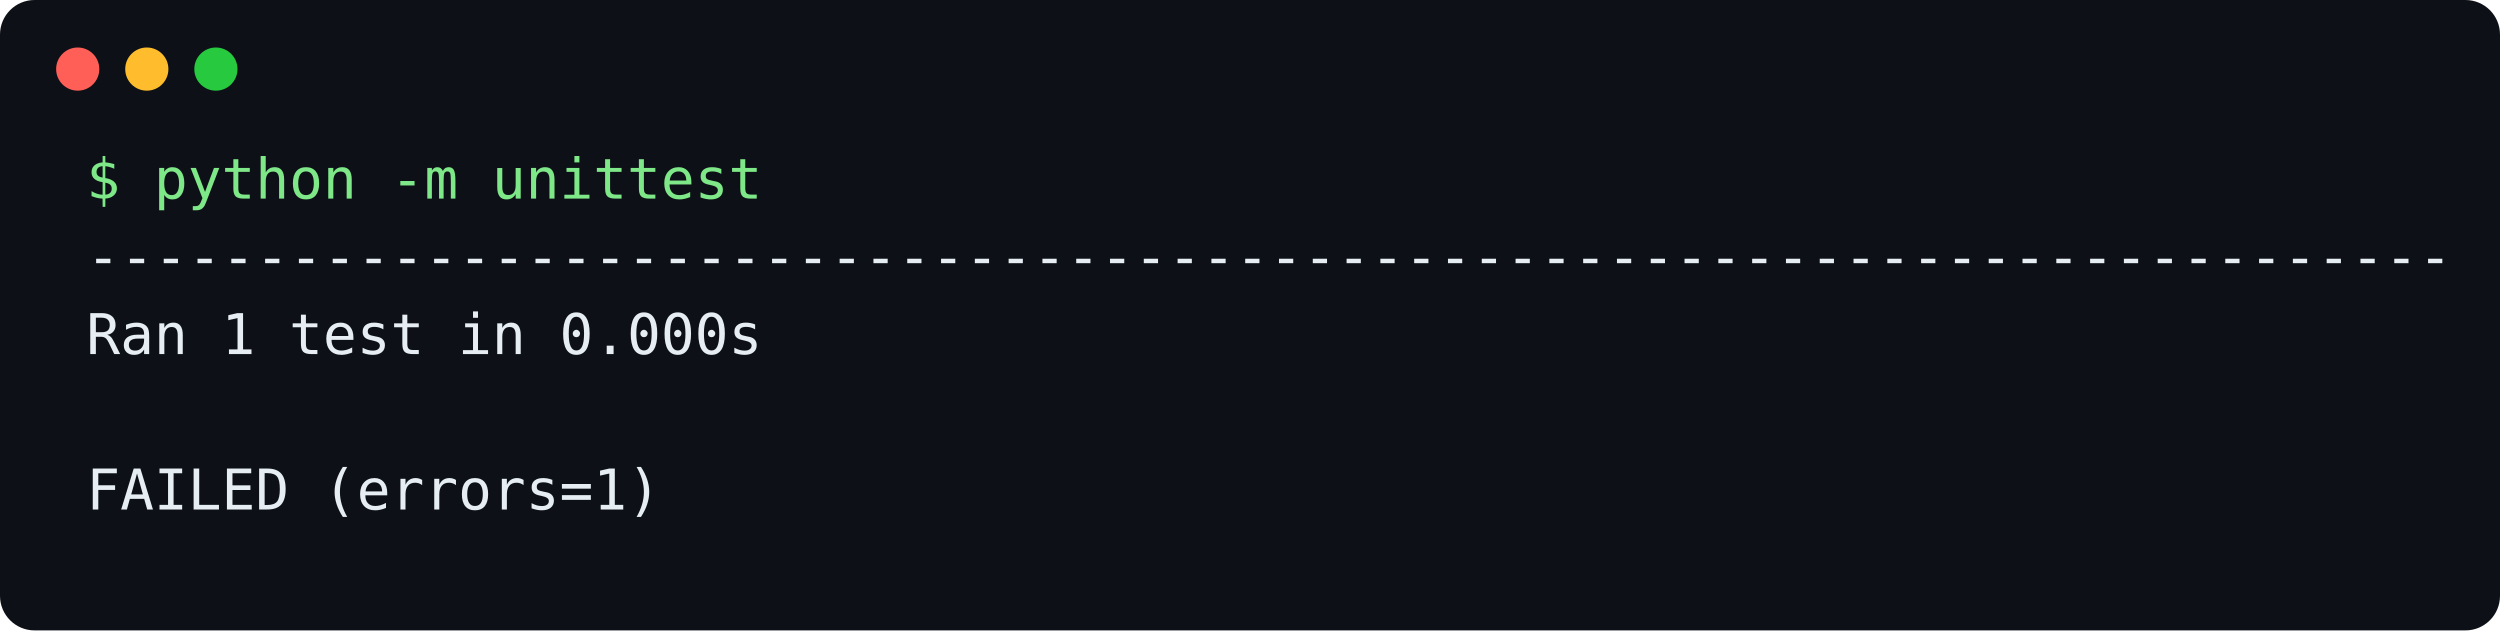
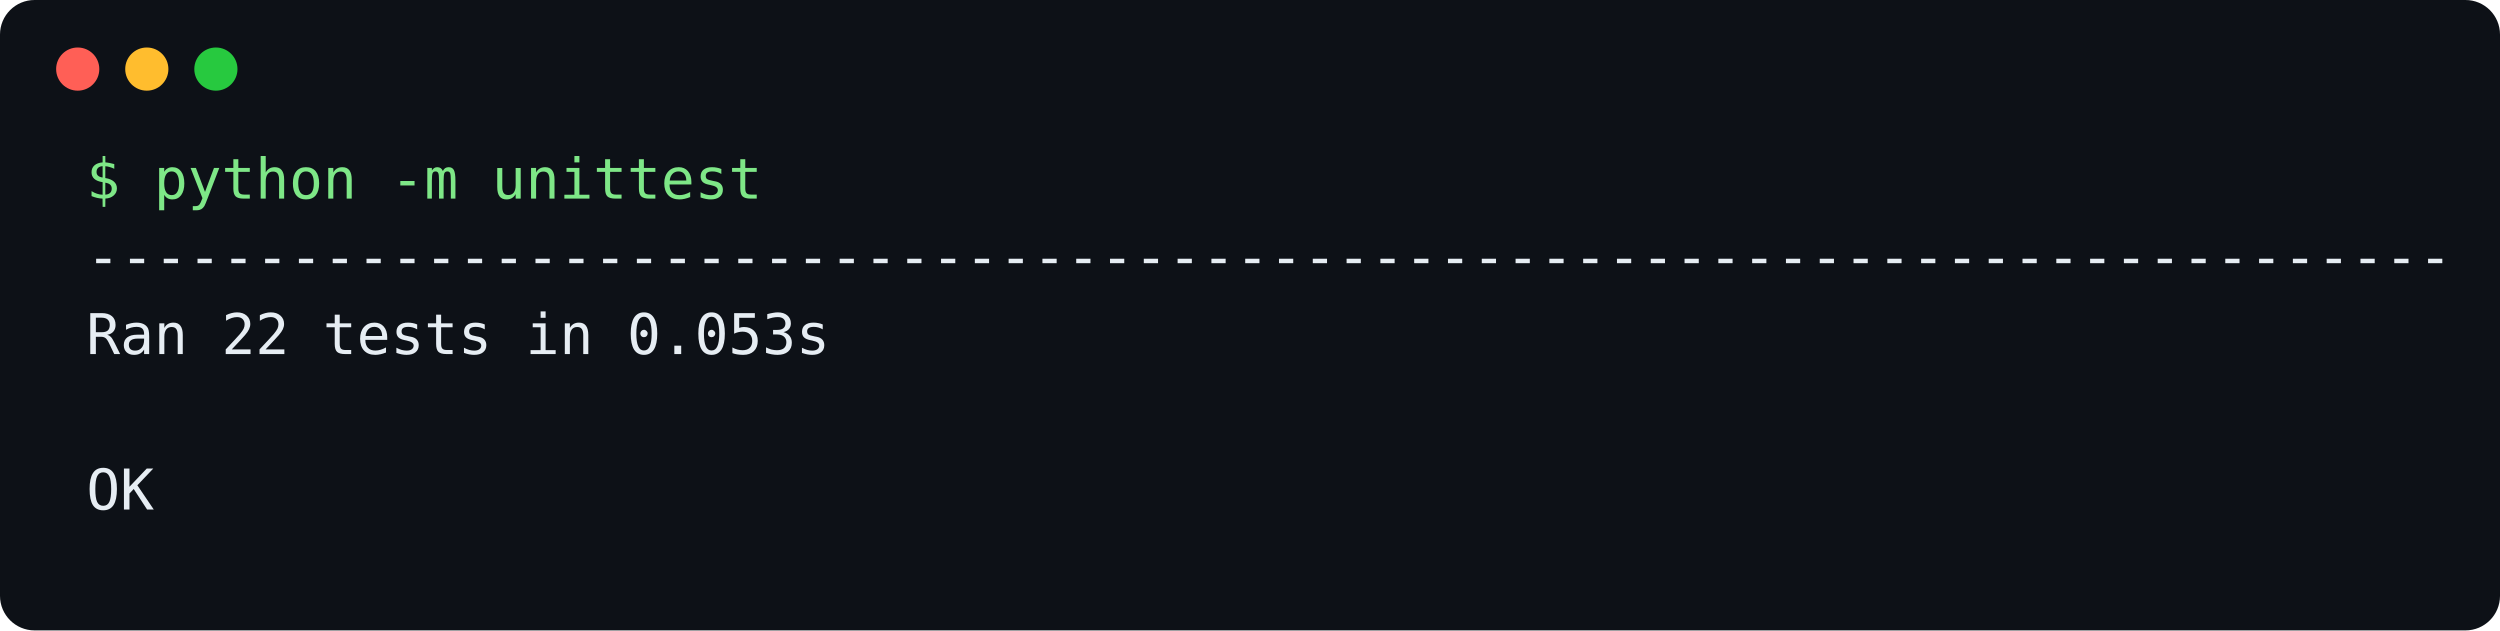
<svg xmlns="http://www.w3.org/2000/svg" width="579" height="146" font-family="Consolas, Menlo, monospace" font-size="13">
  <rect width="579" height="146" rx="8" fill="#0d1117" />
  <circle cx="18" cy="16" r="5" fill="#ff5f56" />
  <circle cx="34" cy="16" r="5" fill="#ffbd2e" />
  <circle cx="50" cy="16" r="5" fill="#27c93f" />
  <text x="20" y="46" fill="#7ee787" xml:space="preserve">$ python -m unittest</text>
  <text x="20" y="64" fill="#e6edf3" xml:space="preserve">----------------------------------------------------------------------</text>
-   <text x="20" y="82" fill="#e6edf3" xml:space="preserve">Ran 1 test in 0.000s</text>
+   <text x="20" y="82" fill="#e6edf3" xml:space="preserve">Ran 22 tests in 0.053s</text>
  <text x="20" y="100" fill="#e6edf3" xml:space="preserve" />
-   <text x="20" y="118" fill="#e6edf3" xml:space="preserve">FAILED (errors=1)</text>
+   <text x="20" y="118" fill="#e6edf3" xml:space="preserve">OK</text>
</svg>
